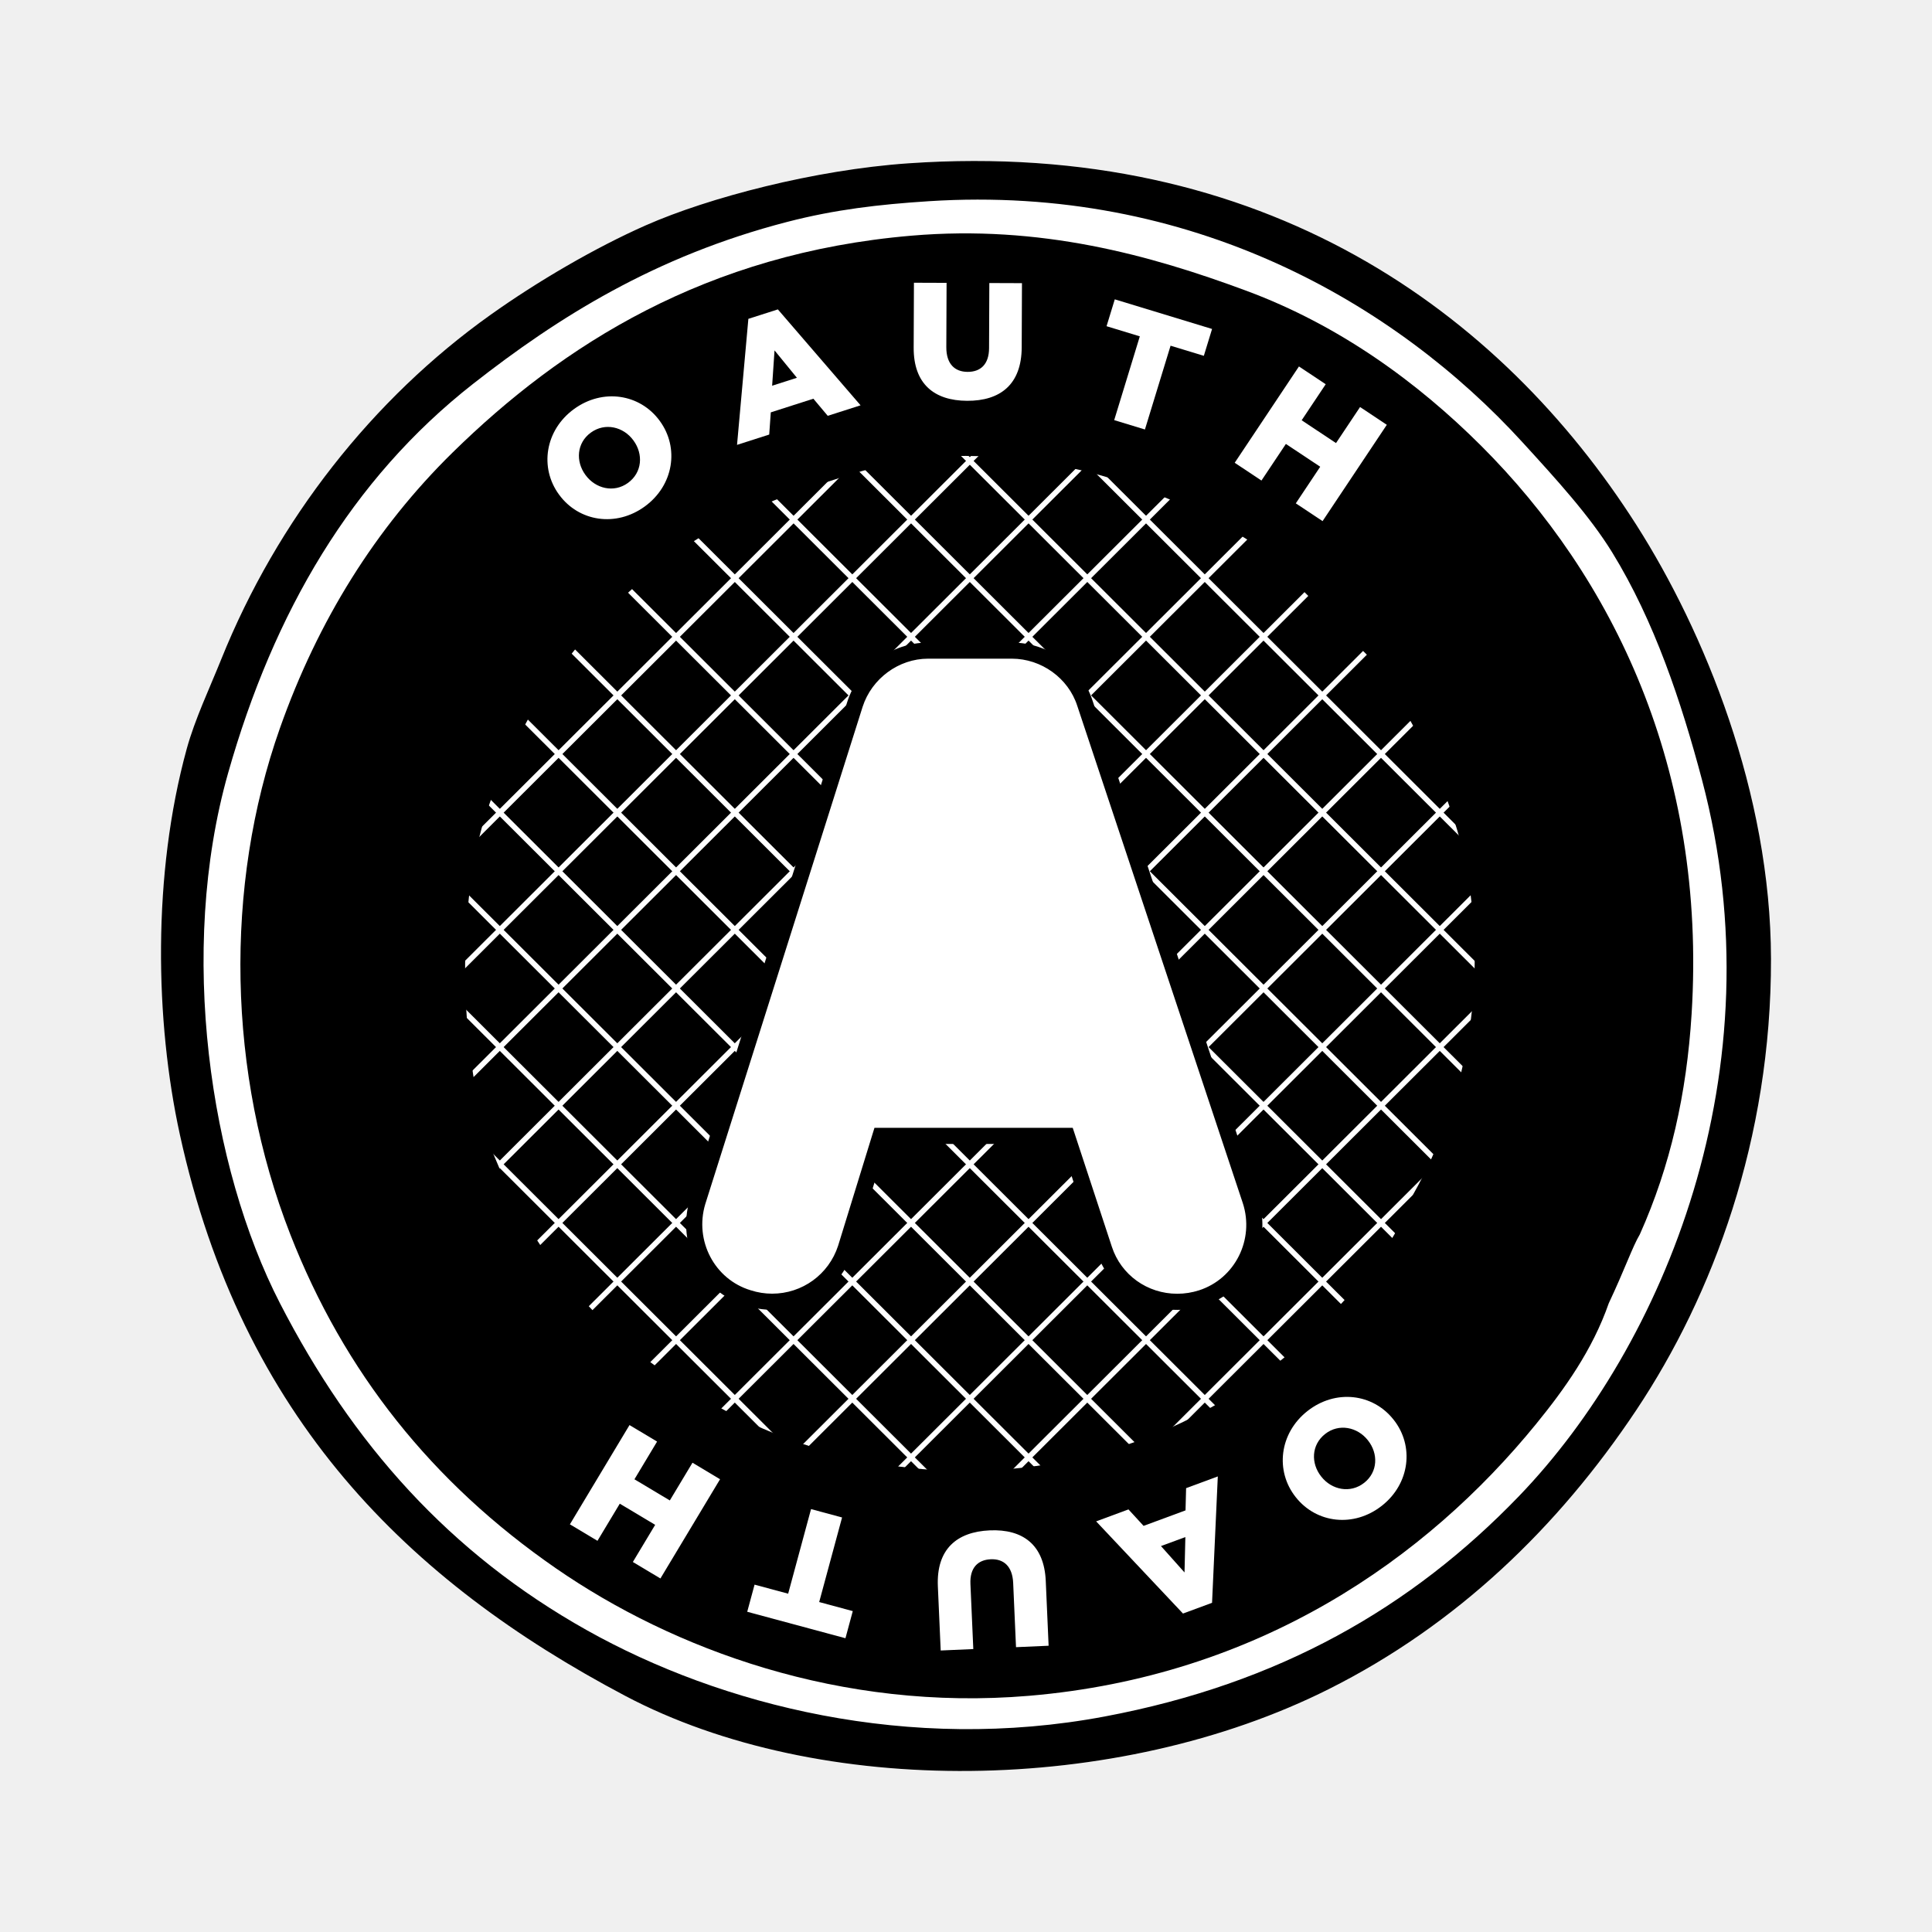
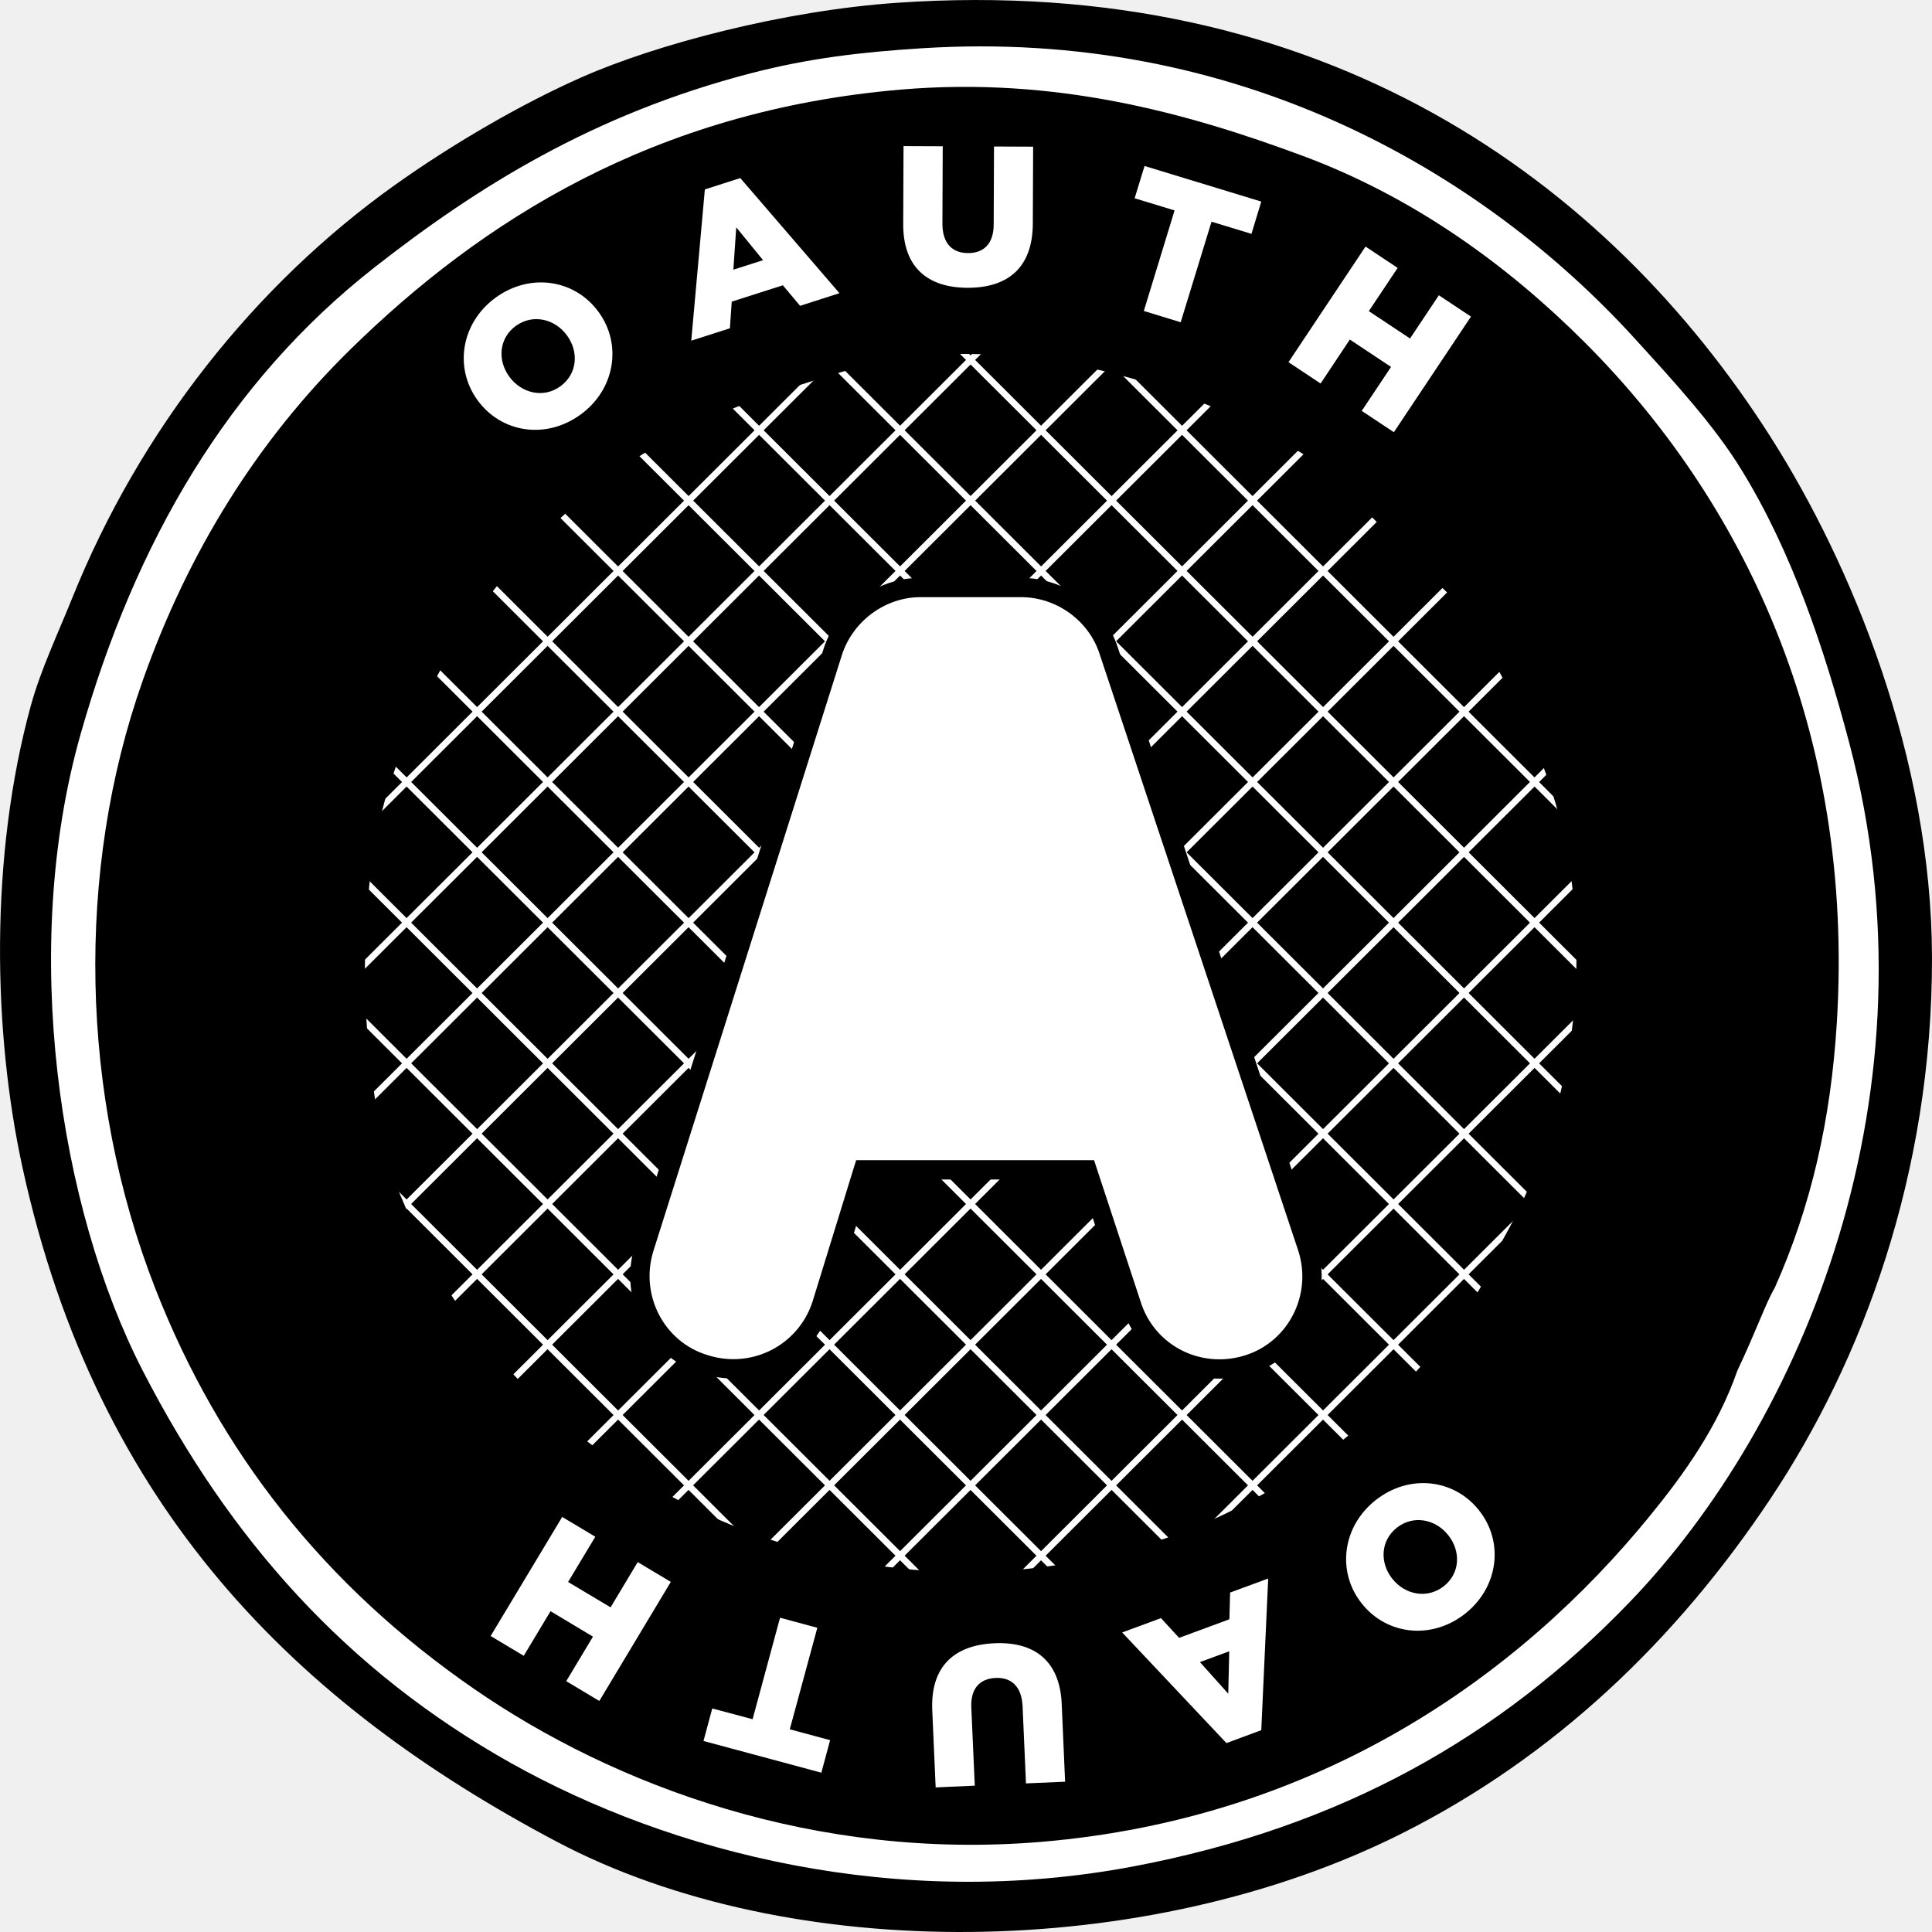
- <svg xmlns="http://www.w3.org/2000/svg" width="96" height="96" viewBox="0 0 96 96" fill="none">
-   <path d="M45.124 8.116C62.844 6.89 74.593 15.542 81.311 26.083C84.68 31.369 87.985 39.396 88 47.644C88.016 56.606 85.106 64.367 81.311 70.061C77.41 75.913 72.365 80.747 66.047 83.921C55.486 89.227 40.727 89.372 31.06 84.263C20.294 78.574 12.016 70.454 8.936 56.371C7.703 50.736 7.562 43.454 9.279 37.206C9.682 35.741 10.415 34.198 10.994 32.757C13.78 25.832 18.522 19.81 24.372 15.645C26.722 13.972 29.573 12.307 32.089 11.196C35.22 9.814 40.49 8.437 45.124 8.116Z" fill="white" />
-   <path d="M78.736 48.641C78.736 65.35 65.16 78.895 48.413 78.895C31.666 78.895 18.09 65.35 18.09 48.641C18.09 31.932 31.666 18.386 48.413 18.386C65.16 18.386 78.736 31.932 78.736 48.641Z" fill="black" />
-   <path d="M45.124 8.116C62.844 6.89 74.593 15.542 81.311 26.083C84.68 31.369 87.985 39.396 88 47.644C88.016 56.606 85.106 64.367 81.311 70.061C77.41 75.913 72.365 80.747 66.047 83.921C55.486 89.227 40.727 89.372 31.06 84.263C20.294 78.574 12.016 70.454 8.936 56.371C7.703 50.736 7.562 43.454 9.279 37.206C9.682 35.741 10.415 34.198 10.994 32.757C13.78 25.832 18.522 19.81 24.372 15.645C26.722 13.972 29.573 12.307 32.089 11.196C35.22 9.814 40.49 8.437 45.124 8.116ZM39.121 11.025C32.539 12.728 27.713 15.778 23.514 19.068C17.459 23.811 13.599 30.431 11.337 38.404C8.821 47.274 10.437 58.008 13.91 64.756C17.511 71.754 22.346 77.186 29.174 81.012C35.816 84.734 45.16 87.124 54.9 85.29C63.553 83.661 70.126 79.899 75.48 74.339C82.644 66.899 88.401 53.195 84.57 38.746C83.546 34.885 82.207 30.86 80.111 27.452C78.978 25.612 77.317 23.801 75.652 21.977C69.368 15.092 59.213 9.159 46.153 9.998C43.667 10.158 41.483 10.414 39.121 11.025Z" fill="black" />
-   <path d="M50.341 85.02L85.381 50.06L85.192 49.871L50.152 84.831L50.341 85.02Z" fill="white" />
-   <path d="M47.278 82.252L82.471 47.139L82.282 46.95L47.089 82.063L47.278 82.252Z" fill="white" />
-   <path d="M44.214 79.484L79.56 44.218L79.371 44.029L44.025 79.295L44.214 79.484Z" fill="white" />
-   <path d="M41.151 76.714L76.65 41.296L76.461 41.107L40.962 76.526L41.151 76.714Z" fill="white" />
-   <path d="M38.088 73.946L73.74 38.375L73.551 38.187L37.899 73.757L38.088 73.946Z" fill="white" />
-   <path d="M35.025 71.177L70.829 35.453L70.64 35.265L34.835 70.989L35.025 71.177Z" fill="white" />
-   <path d="M31.962 68.409L67.919 32.533L67.73 32.345L31.773 68.221L31.962 68.409Z" fill="white" />
-   <path d="M28.898 65.64L65.008 29.611L64.82 29.423L28.709 65.451L28.898 65.64Z" fill="white" />
-   <path d="M25.834 62.871L62.097 26.69L61.908 26.501L25.645 62.682L25.834 62.871Z" fill="white" />
-   <path d="M22.772 60.102L59.188 23.769L58.999 23.58L22.582 59.914L22.772 60.102Z" fill="white" />
-   <path d="M19.708 57.334L56.277 20.848L56.088 20.659L19.519 57.146L19.708 57.334Z" fill="white" />
-   <path d="M16.645 54.566L53.367 17.927L53.178 17.738L16.456 54.377L16.645 54.566Z" fill="white" />
-   <path d="M13.582 51.798L50.457 15.006L50.268 14.817L13.393 51.609L13.582 51.798Z" fill="white" />
-   <path d="M10.518 49.028L47.546 12.084L47.357 11.896L10.329 48.84L10.518 49.028Z" fill="white" />
-   <path d="M10.317 49.382L46.057 85.043L46.246 84.855L10.506 49.193L10.317 49.382Z" fill="white" />
-   <path d="M13.216 46.448L49.025 82.179L49.215 81.99L13.405 46.26L13.216 46.448Z" fill="white" />
-   <path d="M16.114 43.516L51.993 79.316L52.182 79.127L16.303 43.327L16.114 43.516Z" fill="white" />
-   <path d="M19.012 40.582L54.962 76.452L55.151 76.263L19.201 40.394L19.012 40.582Z" fill="white" />
-   <path d="M21.911 37.65L57.929 73.588L58.118 73.4L22.1 37.461L21.911 37.65Z" fill="white" />
-   <path d="M24.809 34.716L60.897 70.724L61.086 70.535L24.998 34.527L24.809 34.716Z" fill="white" />
-   <path d="M27.707 31.782L63.865 67.86L64.054 67.671L27.896 31.594L27.707 31.782Z" fill="white" />
-   <path d="M30.606 28.851L66.833 64.997L67.022 64.809L30.795 28.662L30.606 28.851Z" fill="white" />
-   <path d="M33.504 25.917L69.801 62.133L69.99 61.944L33.693 25.729L33.504 25.917Z" fill="white" />
-   <path d="M36.403 22.983L72.769 59.269L72.958 59.08L36.592 22.795L36.403 22.983Z" fill="white" />
-   <path d="M39.301 20.05L75.737 56.405L75.926 56.216L39.49 19.861L39.301 20.05Z" fill="white" />
-   <path d="M42.199 17.116L78.705 53.54L78.894 53.352L42.388 16.928L42.199 17.116Z" fill="white" />
-   <path d="M45.097 14.185L81.673 50.678L81.862 50.489L45.286 13.996L45.097 14.185Z" fill="white" />
-   <path d="M47.996 11.251L84.641 47.814L84.83 47.625L48.185 11.062L47.996 11.251Z" fill="white" />
-   <path d="M73.594 22.148C70.44 19.002 66.563 16.166 61.931 14.448C57.131 12.667 51.7 11.165 45.295 11.71C35.093 12.578 27.929 17.145 22.485 22.49C18.672 26.235 15.803 30.823 13.91 36.18C11.13 44.046 11.298 53.331 14.424 61.334C17.091 68.161 21.455 73.667 27.63 77.933C33.435 81.943 41.768 85.053 51.126 84.264C62.525 83.303 70.865 77.469 76.337 70.746C77.738 69.026 79.13 67.082 79.939 64.757C80.731 63.081 81.119 61.943 81.483 61.334C83.003 57.936 83.808 54.35 84.055 50.383C84.815 38.181 80.109 28.65 73.594 22.148ZM70.234 59.325C70.213 59.371 70.193 59.414 70.17 59.462C69.605 61.077 68.631 62.426 67.652 63.621C63.824 68.289 57.992 72.341 50.021 73.008C43.477 73.555 37.65 71.396 33.59 68.611C30.062 66.192 27.381 63.197 25.5 59.597C25.385 59.38 24.293 56.87 24.29 56.76C22.8 52.149 22.671 44.736 24.2 40.287C25.221 37.318 26.921 34.105 29.174 31.56C32.284 28.045 35.396 25.794 40.322 24.202C42.571 23.475 44.584 22.735 47.353 22.662C54.106 22.482 60.983 25.508 64.675 28.822C68.068 31.868 71.935 37.8 72.908 43.367C73.908 49.096 72.84 54.69 70.234 59.325Z" fill="black" />
-   <path d="M58.497 64.82C56.834 64.82 55.374 63.769 54.865 62.205L53.013 56.574H43.748L42.027 62.154C41.507 63.748 40.037 64.815 38.366 64.815C37.964 64.815 37.566 64.752 37.181 64.627C35.183 64.029 34.049 61.883 34.661 59.847L42.481 35.131C42.989 33.559 44.484 32.462 46.117 32.462H50.276C51.918 32.462 53.413 33.54 53.911 35.084L62.135 59.791C62.793 61.811 61.704 63.979 59.709 64.627C59.315 64.755 58.907 64.82 58.497 64.82Z" fill="white" />
-   <path d="M58.497 64.286C57.007 64.286 55.702 63.347 55.247 61.948L53.394 56.316L53.303 56.041H53.013H43.748H43.452L43.364 56.324L41.644 61.903C41.18 63.326 39.864 64.282 38.365 64.282C38.007 64.282 37.65 64.225 37.304 64.114C35.511 63.576 34.496 61.654 35.045 59.829L42.864 35.118C43.318 33.713 44.659 32.729 46.117 32.729H50.276C51.745 32.729 53.085 33.695 53.529 35.073L61.755 59.784C62.343 61.592 61.369 63.534 59.585 64.114C59.231 64.228 58.865 64.286 58.497 64.286ZM58.497 65.087C58.949 65.087 59.399 65.015 59.833 64.874C62.04 64.158 63.242 61.762 62.517 59.534L54.291 34.824C53.741 33.118 52.092 31.929 50.276 31.929H46.117C44.309 31.929 42.661 33.139 42.1 34.875L34.278 59.594C33.602 61.844 34.853 64.215 37.066 64.877C37.482 65.012 37.922 65.082 38.365 65.082C40.212 65.082 41.835 63.902 42.408 62.144L44.131 56.559L43.748 56.841H53.013L52.632 56.566L54.484 62.197C55.047 63.925 56.66 65.087 58.497 65.087Z" fill="black" />
-   <path d="M27.784 24.584L27.774 24.571C26.799 23.237 27.085 21.372 28.521 20.326C29.957 19.28 31.802 19.574 32.778 20.907L32.787 20.92C33.763 22.254 33.476 24.119 32.04 25.165C30.604 26.211 28.759 25.918 27.784 24.584ZM31.48 21.892L31.471 21.879C30.981 21.209 30.068 20.979 29.357 21.497C28.652 22.01 28.597 22.924 29.087 23.594L29.097 23.607C29.587 24.277 30.499 24.508 31.204 23.995C31.916 23.477 31.971 22.562 31.48 21.892Z" fill="white" />
-   <path d="M37.186 15.843L38.652 15.374L42.761 20.14L41.13 20.662L40.416 19.812L38.3 20.49L38.222 21.593L36.623 22.105L37.186 15.843ZM39.598 18.772L38.486 17.411L38.367 19.166L39.598 18.772Z" fill="white" />
-   <path d="M45.4 17.277L45.413 14.049L47.035 14.055L47.022 17.25C47.019 18.08 47.437 18.476 48.079 18.478C48.721 18.481 49.143 18.105 49.146 17.3L49.159 14.064L50.781 14.07L50.768 17.257C50.761 19.113 49.695 19.922 48.057 19.916C46.419 19.909 45.393 19.076 45.4 17.277Z" fill="white" />
-   <path d="M56.637 16.713L54.984 16.209L55.393 14.874L60.227 16.346L59.818 17.681L58.165 17.178L56.891 21.341L55.364 20.876L56.637 16.713Z" fill="white" />
-   <path d="M64.544 18.209L65.874 19.092L64.679 20.883L66.386 22.016L67.581 20.225L68.91 21.108L65.718 25.894L64.388 25.011L65.601 23.192L63.895 22.059L62.681 23.878L61.352 22.995L64.544 18.209Z" fill="white" />
-   <path d="M69.24 70.535L69.251 70.548C70.276 71.843 70.062 73.718 68.666 74.818C67.271 75.918 65.416 75.695 64.39 74.4L64.38 74.387C63.354 73.091 63.569 71.216 64.964 70.116C66.36 69.016 68.215 69.239 69.24 70.535ZM65.649 73.366L65.659 73.379C66.174 74.03 67.095 74.225 67.786 73.68C68.471 73.141 68.491 72.225 67.975 71.574L67.965 71.561C67.45 70.91 66.529 70.714 65.844 71.254C65.153 71.799 65.133 72.715 65.649 73.366Z" fill="white" />
-   <path d="M60.226 79.643L58.782 80.176L54.467 75.596L56.073 75.002L56.824 75.82L58.908 75.05L58.937 73.945L60.512 73.363L60.226 79.643ZM57.688 76.823L58.858 78.134L58.9 76.376L57.688 76.823Z" fill="white" />
-   <path d="M51.963 78.551L52.105 81.776L50.485 81.847L50.344 78.655C50.307 77.826 49.87 77.451 49.229 77.479C48.587 77.508 48.185 77.903 48.22 78.708L48.363 81.941L46.743 82.012L46.602 78.828C46.52 76.974 47.545 76.115 49.182 76.043C50.818 75.971 51.883 76.754 51.963 78.551Z" fill="white" />
-   <path d="M40.705 79.605L42.374 80.055L42.01 81.403L37.129 80.088L37.494 78.74L39.163 79.19L40.3 74.986L41.842 75.402L40.705 79.605Z" fill="white" />
-   <path d="M32.816 78.433L31.446 77.614L32.555 75.768L30.797 74.717L29.688 76.562L28.318 75.743L31.28 70.811L32.65 71.631L31.525 73.505L33.283 74.556L34.409 72.682L35.779 73.502L32.816 78.433Z" fill="white" />
+ <svg xmlns="http://www.w3.org/2000/svg" width="24" height="24" viewBox="0 0 24 24" fill="none">
+   <g clip-path="url(#clip0_865_12381)">
+     <path d="M11.137 0.035C16.453 -0.333 19.978 2.263 21.993 5.425C23.004 7.011 23.995 9.419 24 11.893C24.005 14.582 23.132 16.91 21.993 18.618C20.823 20.374 19.309 21.824 17.414 22.776C14.246 24.368 9.818 24.412 6.918 22.879C3.688 21.172 1.205 18.736 0.281 14.511C-0.089 12.821 -0.131 10.636 0.384 8.762C0.505 8.322 0.724 7.859 0.898 7.427C1.734 5.35 3.157 3.543 4.911 2.294C5.617 1.792 6.472 1.292 7.227 0.959C8.166 0.544 9.747 0.131 11.137 0.035Z" fill="white" />
+     <path d="M21.221 12.193C21.221 17.205 17.148 21.269 12.124 21.269C7.1 21.269 3.027 17.205 3.027 12.193C3.027 7.18 7.1 3.116 12.124 3.116C17.148 3.116 21.221 7.18 21.221 12.193Z" fill="black" />
+     <path d="M11.137 0.035C16.453 -0.333 19.978 2.263 21.993 5.425C23.004 7.011 23.995 9.419 24 11.893C24.005 14.582 23.132 16.91 21.993 18.618C20.823 20.374 19.309 21.824 17.414 22.776C14.246 24.368 9.818 24.412 6.918 22.879C3.688 21.172 1.205 18.736 0.281 14.511C-0.089 12.821 -0.131 10.636 0.384 8.762C0.505 8.322 0.724 7.859 0.898 7.427C1.734 5.35 3.157 3.543 4.911 2.294C5.617 1.792 6.472 1.292 7.227 0.959C8.166 0.544 9.747 0.131 11.137 0.035ZM9.336 0.908C7.362 1.418 5.914 2.333 4.654 3.32C2.838 4.743 1.68 6.729 1.001 9.121C0.246 11.782 0.731 15.002 1.773 17.027C2.853 19.126 4.304 20.756 6.352 21.904C8.345 23.02 11.148 23.737 14.07 23.187C16.666 22.698 18.638 21.57 20.244 19.902C22.393 17.67 24.12 13.559 22.971 9.224C22.664 8.065 22.262 6.858 21.633 5.836C21.294 5.283 20.795 4.74 20.296 4.193C18.41 2.128 15.364 0.348 11.446 0.6C10.7 0.647 10.045 0.724 9.336 0.908Z" fill="black" />
+     <path d="M12.702 23.106L23.215 12.618L23.158 12.561L12.646 23.049L12.702 23.106Z" fill="white" />
+     <path d="M11.783 22.276L22.341 11.742L22.285 11.685L11.727 22.219L11.783 22.276Z" fill="white" />
+     <path d="M10.864 21.446L21.468 10.866L21.411 10.809L10.808 21.389L10.864 21.446Z" fill="white" />
+     <path d="M9.945 20.615L20.595 9.989L20.538 9.933L9.889 20.558L9.945 20.615Z" fill="white" />
+     <path d="M9.026 19.784L19.722 9.113L19.665 9.056L8.97 19.727L9.026 19.784Z" fill="white" />
+     <path d="M8.107 18.953L18.849 8.236L18.792 8.18L8.051 18.897L8.107 18.953Z" fill="white" />
+     <path d="M7.188 18.123L17.976 7.36L17.919 7.304L7.132 18.067L7.188 18.123Z" fill="white" />
+     <path d="M6.269 17.292L17.102 6.484L17.046 6.427L6.213 17.236L6.269 17.292Z" fill="white" />
+     <path d="M5.35 16.462L16.229 5.607L16.172 5.551L5.294 16.405L5.35 16.462Z" fill="white" />
+     <path d="M4.431 15.631L15.356 4.731L15.3 4.675L4.375 15.575L4.431 15.631Z" fill="white" />
+     <path d="M3.512 14.801L14.483 3.855L14.426 3.798L3.456 14.744L3.512 14.801Z" fill="white" />
+     <path d="M2.593 13.97L13.61 2.978L13.553 2.922L2.537 13.913L2.593 13.97Z" fill="white" />
+     <path d="M1.674 13.14L12.737 2.102L12.68 2.046L1.618 13.083L1.674 13.14Z" fill="white" />
+     <path d="M0.755 12.309L11.864 1.226L11.807 1.169L0.699 12.252L0.755 12.309Z" fill="white" />
+     <path d="M0.695 12.415L11.417 23.113L11.474 23.056L0.752 12.358L0.695 12.415Z" fill="white" />
+     <path d="M1.565 11.534L12.307 22.254L12.364 22.197L1.621 11.478L1.565 11.534Z" fill="white" />
+     <path d="M2.434 10.655L13.198 21.395L13.255 21.338L2.491 10.598L2.434 10.655Z" fill="white" />
+     <path d="M3.304 9.775L14.088 20.536L14.145 20.479L3.36 9.718L3.304 9.775Z" fill="white" />
+     <path d="M4.173 8.895L14.979 19.676L15.035 19.62L4.23 8.838L4.173 8.895Z" fill="white" />
+     <path d="M5.043 8.015L15.869 18.817L15.926 18.761L5.099 7.958L5.043 8.015Z" fill="white" />
+     <path d="M5.912 7.135L16.759 17.958L16.816 17.901L5.969 7.078L5.912 7.135Z" fill="white" />
+     <path d="M6.782 6.255L17.65 17.099L17.707 17.043L6.838 6.199L6.782 6.255Z" fill="white" />
+     <path d="M7.651 5.375L18.54 16.24L18.597 16.183L7.708 5.318L7.651 5.375Z" fill="white" />
+     <path d="M8.521 4.495L19.431 15.381L19.487 15.324L8.577 4.438L8.521 4.495Z" fill="white" />
+     <path d="M9.39 3.615L20.321 14.521L20.378 14.465L9.447 3.558L9.39 3.615Z" fill="white" />
+     <path d="M10.26 2.735L21.211 13.662L21.268 13.605L10.316 2.678L10.26 2.735Z" fill="white" />
+     <path d="M11.129 1.855L22.102 12.803L22.158 12.747L11.186 1.799L11.129 1.855Z" fill="white" />
+     <path d="M11.999 0.975L22.992 11.944L23.049 11.887L12.055 0.919L11.999 0.975Z" fill="white" />
+     <path d="M19.678 4.245C18.732 3.301 17.569 2.45 16.18 1.935C14.739 1.4 13.11 0.95 11.189 1.113C8.128 1.374 5.979 2.744 4.346 4.347C3.202 5.471 2.341 6.847 1.773 8.454C0.939 10.814 0.99 13.6 1.927 16.001C2.727 18.049 4.037 19.701 5.889 20.98C7.631 22.183 10.13 23.116 12.938 22.88C16.358 22.591 18.86 20.841 20.501 18.824C20.922 18.308 21.339 17.725 21.582 17.027C21.82 16.525 21.936 16.183 22.045 16.001C22.501 14.981 22.743 13.905 22.817 12.715C23.045 9.055 21.633 6.195 19.678 4.245ZM18.67 15.398C18.664 15.412 18.658 15.425 18.651 15.439C18.482 15.923 18.189 16.328 17.896 16.687C16.747 18.087 14.998 19.303 12.607 19.503C10.643 19.667 8.895 19.019 7.677 18.184C6.619 17.458 5.814 16.559 5.25 15.479C5.216 15.414 4.888 14.661 4.887 14.628C4.44 13.245 4.401 11.021 4.86 9.686C5.166 8.796 5.677 7.832 6.352 7.068C7.285 6.014 8.219 5.338 9.697 4.861C10.371 4.643 10.975 4.421 11.806 4.399C13.832 4.345 15.895 5.253 17.003 6.247C18.021 7.161 19.181 8.941 19.472 10.61C19.773 12.329 19.452 14.007 18.67 15.398Z" fill="black" />
+     <path d="M15.149 17.046C14.65 17.046 14.212 16.73 14.06 16.261L13.504 14.572H10.724L10.208 16.246C10.052 16.724 9.611 17.044 9.11 17.044C8.989 17.044 8.87 17.025 8.754 16.988C8.155 16.808 7.815 16.165 7.998 15.554L10.344 8.139C10.497 7.667 10.945 7.338 11.435 7.338H12.683C13.175 7.338 13.624 7.662 13.773 8.125L16.241 15.537C16.438 16.143 16.111 16.793 15.513 16.988C15.394 17.026 15.272 17.046 15.149 17.046Z" fill="white" />
+     <path d="M15.149 16.886C14.702 16.886 14.311 16.604 14.174 16.184L13.618 14.495L13.591 14.412H13.504H10.724H10.636L10.609 14.497L10.093 16.171C9.954 16.597 9.559 16.884 9.11 16.884C9.002 16.884 8.895 16.867 8.791 16.834C8.253 16.673 7.949 16.096 8.114 15.549L10.459 8.135C10.595 7.714 10.998 7.418 11.435 7.418H12.683C13.123 7.418 13.525 7.708 13.659 8.122L16.127 15.535C16.303 16.077 16.011 16.66 15.476 16.834C15.369 16.868 15.259 16.886 15.149 16.886ZM15.149 17.126C15.285 17.126 15.42 17.104 15.55 17.062C16.212 16.847 16.573 16.128 16.355 15.46L13.887 8.047C13.722 7.535 13.227 7.178 12.683 7.178H11.435C10.893 7.178 10.398 7.541 10.23 8.062L7.884 15.478C7.681 16.153 8.056 16.864 8.72 17.063C8.845 17.103 8.977 17.124 9.11 17.124C9.664 17.124 10.151 16.77 10.322 16.243L10.839 14.567L10.724 14.652H13.504L13.39 14.569L13.945 16.259C14.114 16.777 14.598 17.126 15.149 17.126Z" fill="black" />
+     <path d="M5.935 4.975L5.932 4.971C5.64 4.571 5.726 4.012 6.156 3.698C6.587 3.384 7.141 3.472 7.433 3.872L7.436 3.876C7.729 4.276 7.643 4.836 7.212 5.15C6.781 5.464 6.228 5.376 5.935 4.975ZM7.044 4.168L7.041 4.164C6.894 3.963 6.621 3.894 6.407 4.049C6.196 4.203 6.179 4.477 6.326 4.678L6.329 4.682C6.476 4.883 6.75 4.953 6.961 4.799C7.175 4.643 7.191 4.369 7.044 4.168Z" fill="white" />
+     <path d="M8.756 2.353L9.196 2.212L10.428 3.642L9.939 3.799L9.725 3.544L9.09 3.747L9.067 4.078L8.587 4.232L8.756 2.353ZM9.479 3.232L9.146 2.824L9.11 3.35L9.479 3.232Z" fill="white" />
+     <path d="M11.22 2.784L11.224 1.815L11.711 1.817L11.707 2.776C11.706 3.025 11.831 3.143 12.024 3.144C12.216 3.145 12.343 3.032 12.344 2.791L12.348 1.82L12.834 1.822L12.83 2.778C12.828 3.335 12.509 3.577 12.017 3.575C11.526 3.573 11.218 3.323 11.22 2.784Z" fill="white" />
+     <path d="M14.591 2.614L14.095 2.463L14.218 2.062L15.668 2.504L15.546 2.905L15.05 2.754L14.667 4.003L14.209 3.863L14.591 2.614Z" fill="white" />
+     <path d="M16.963 3.063L17.362 3.328L17.004 3.865L17.516 4.205L17.874 3.668L18.273 3.933L17.315 5.369L16.916 5.104L17.28 4.558L16.768 4.218L16.405 4.764L16.006 4.499L16.963 3.063Z" fill="white" />
+     <path d="M18.372 18.761L18.375 18.765C18.683 19.153 18.618 19.716 18.2 20.046C17.781 20.376 17.225 20.309 16.917 19.92L16.914 19.916C16.606 19.528 16.671 18.965 17.089 18.635C17.508 18.305 18.064 18.372 18.372 18.761ZM17.294 19.61L17.298 19.614C17.452 19.809 17.728 19.868 17.936 19.704C18.141 19.542 18.147 19.268 17.992 19.072L17.989 19.069C17.835 18.873 17.559 18.815 17.353 18.977C17.146 19.14 17.14 19.415 17.294 19.61Z" fill="white" />
+     <path d="M15.668 21.493L15.235 21.653L13.94 20.279L14.422 20.101L14.647 20.346L15.272 20.115L15.281 19.783L15.754 19.609L15.668 21.493ZM14.906 20.647L15.258 21.04L15.27 20.513L14.906 20.647Z" fill="white" />
+     <path d="M13.189 21.166L13.231 22.133L12.745 22.154L12.703 21.197C12.692 20.948 12.561 20.835 12.368 20.844C12.176 20.852 12.055 20.971 12.066 21.212L12.109 22.182L11.623 22.204L11.581 21.249C11.556 20.692 11.863 20.435 12.354 20.413C12.845 20.391 13.165 20.626 13.189 21.166Z" fill="white" />
+     <path d="M9.811 21.482L10.312 21.617L10.203 22.021L8.739 21.627L8.848 21.223L9.349 21.357L9.69 20.096L10.153 20.221L9.811 21.482Z" fill="white" />
+     <path d="M7.445 21.13L7.034 20.884L7.366 20.331L6.839 20.015L6.506 20.569L6.095 20.323L6.984 18.844L7.395 19.09L7.057 19.652L7.585 19.967L7.922 19.405L8.333 19.651L7.445 21.13Z" fill="white" />
+   </g>
+   <defs>
+     <clipPath id="clip0_865_12381">
+       <rect width="24" height="24" fill="white" />
+     </clipPath>
+   </defs>
</svg>
